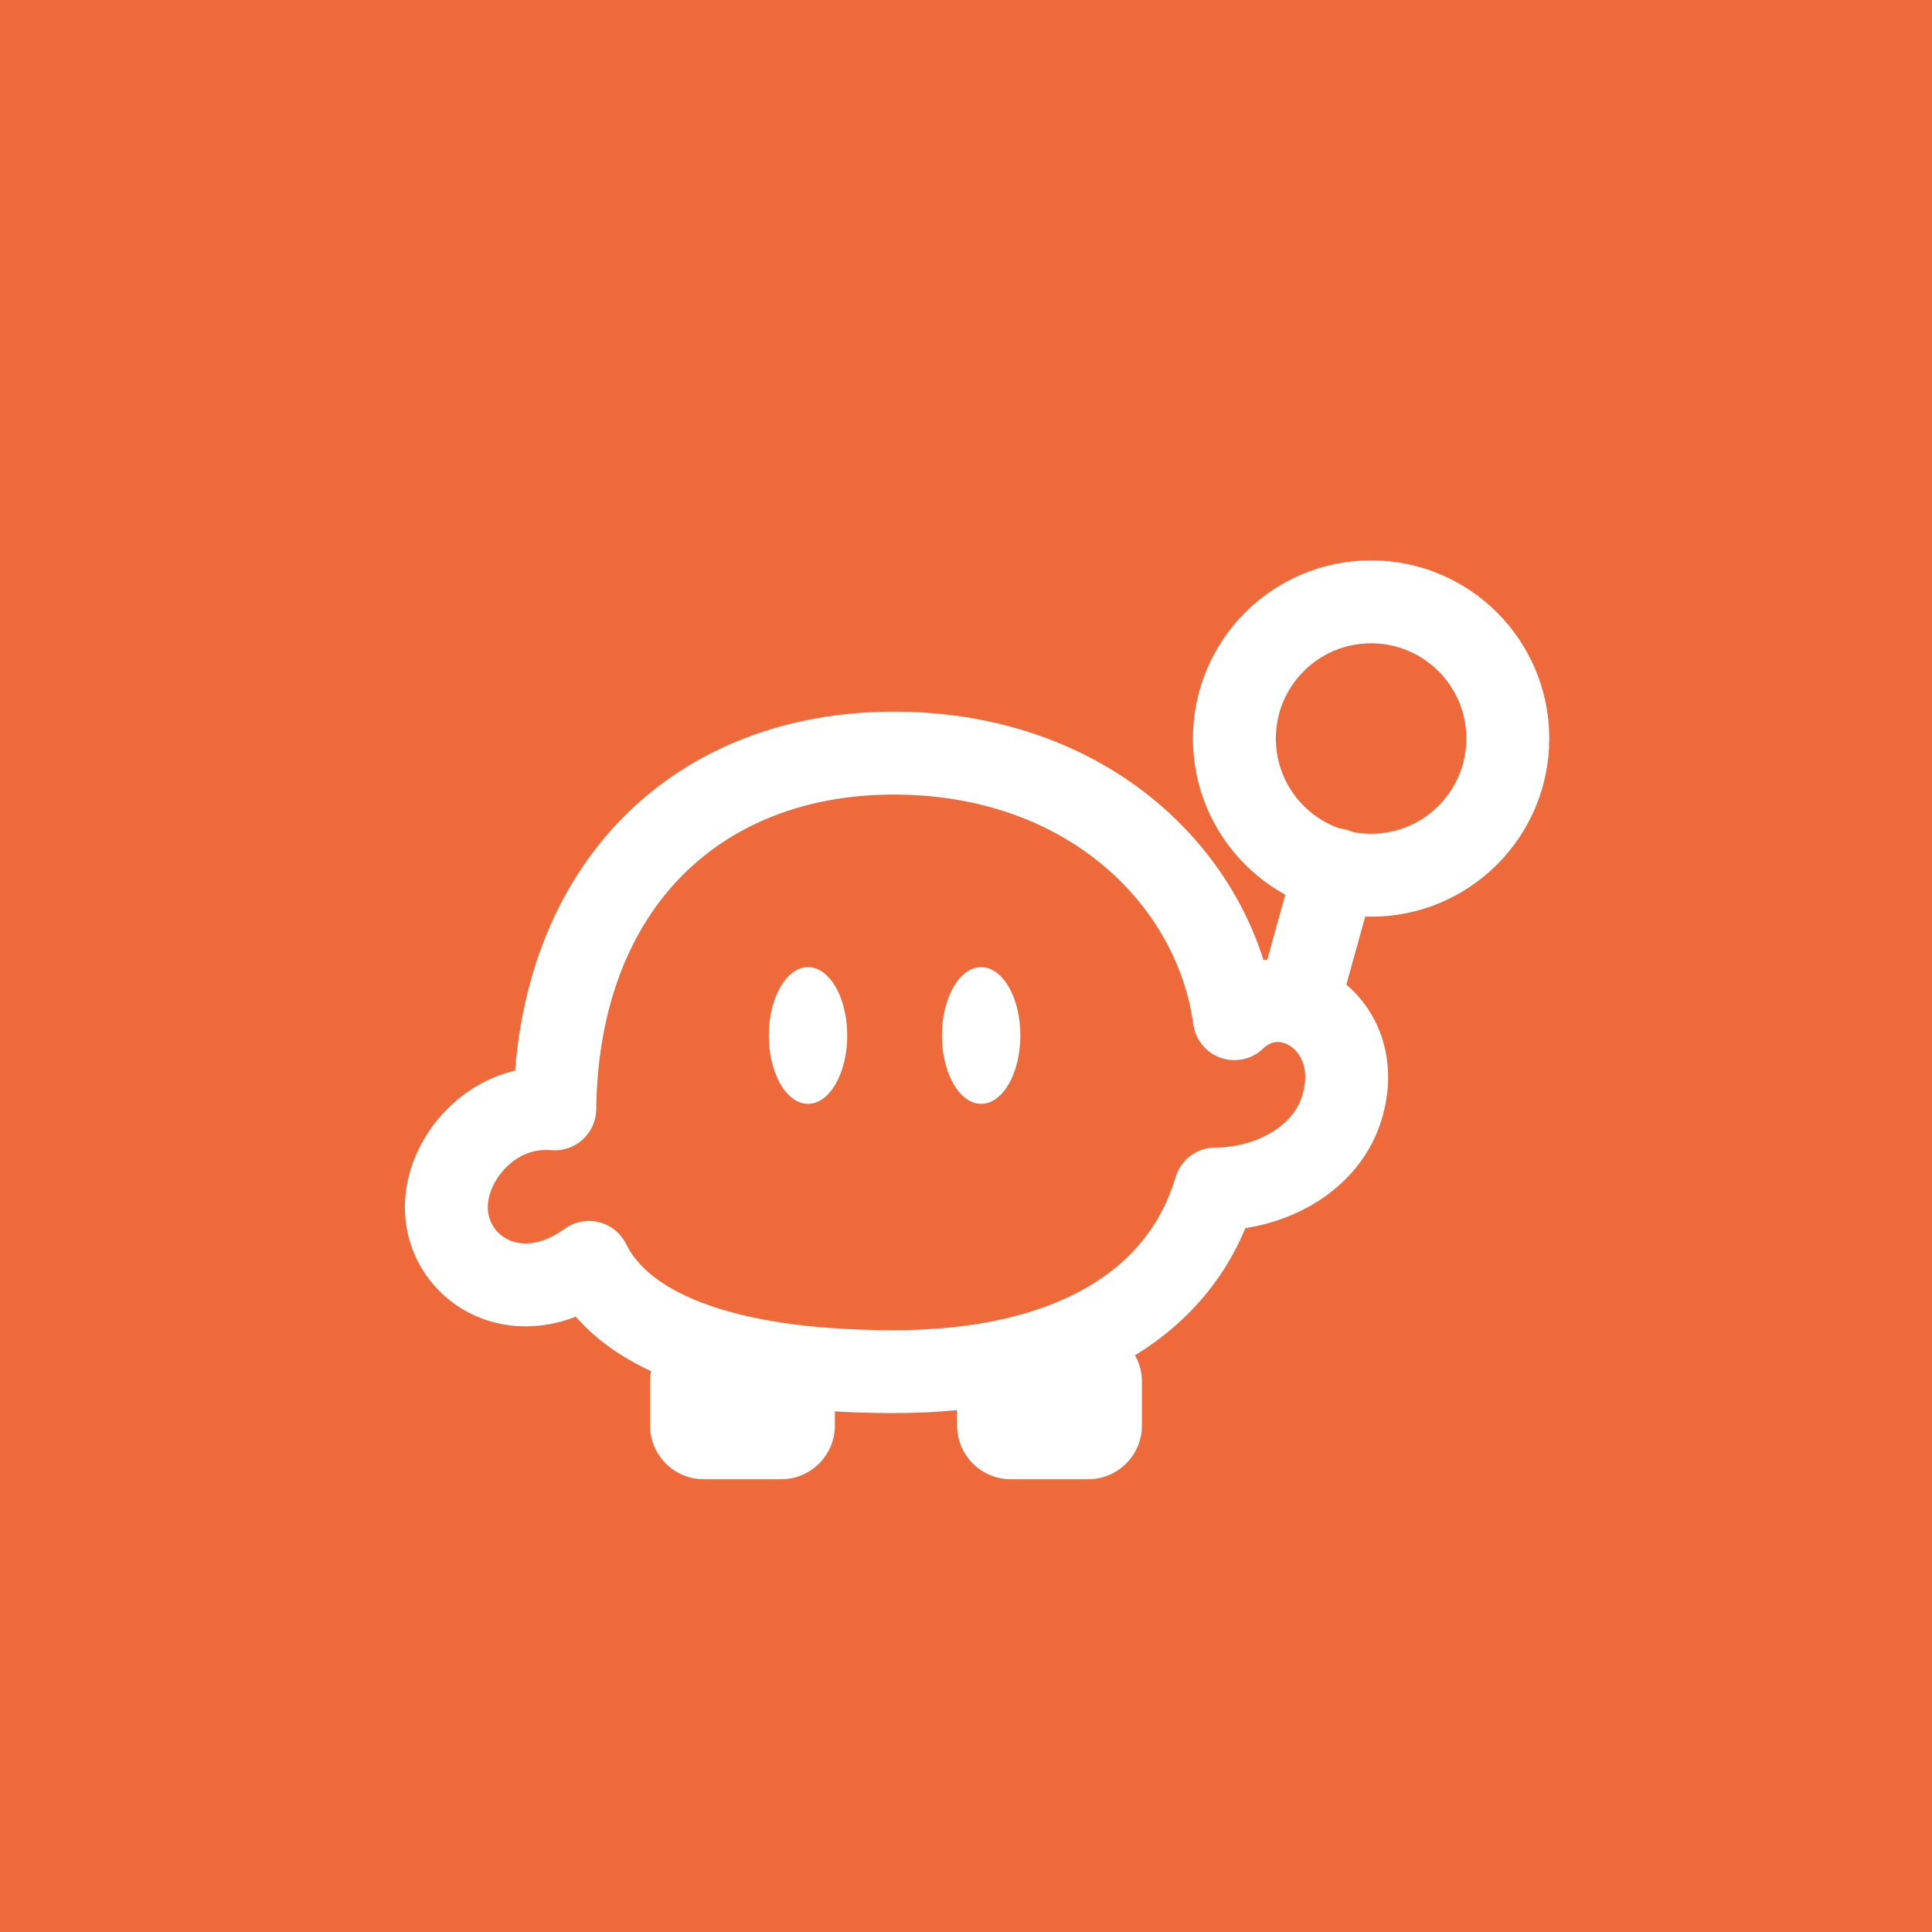
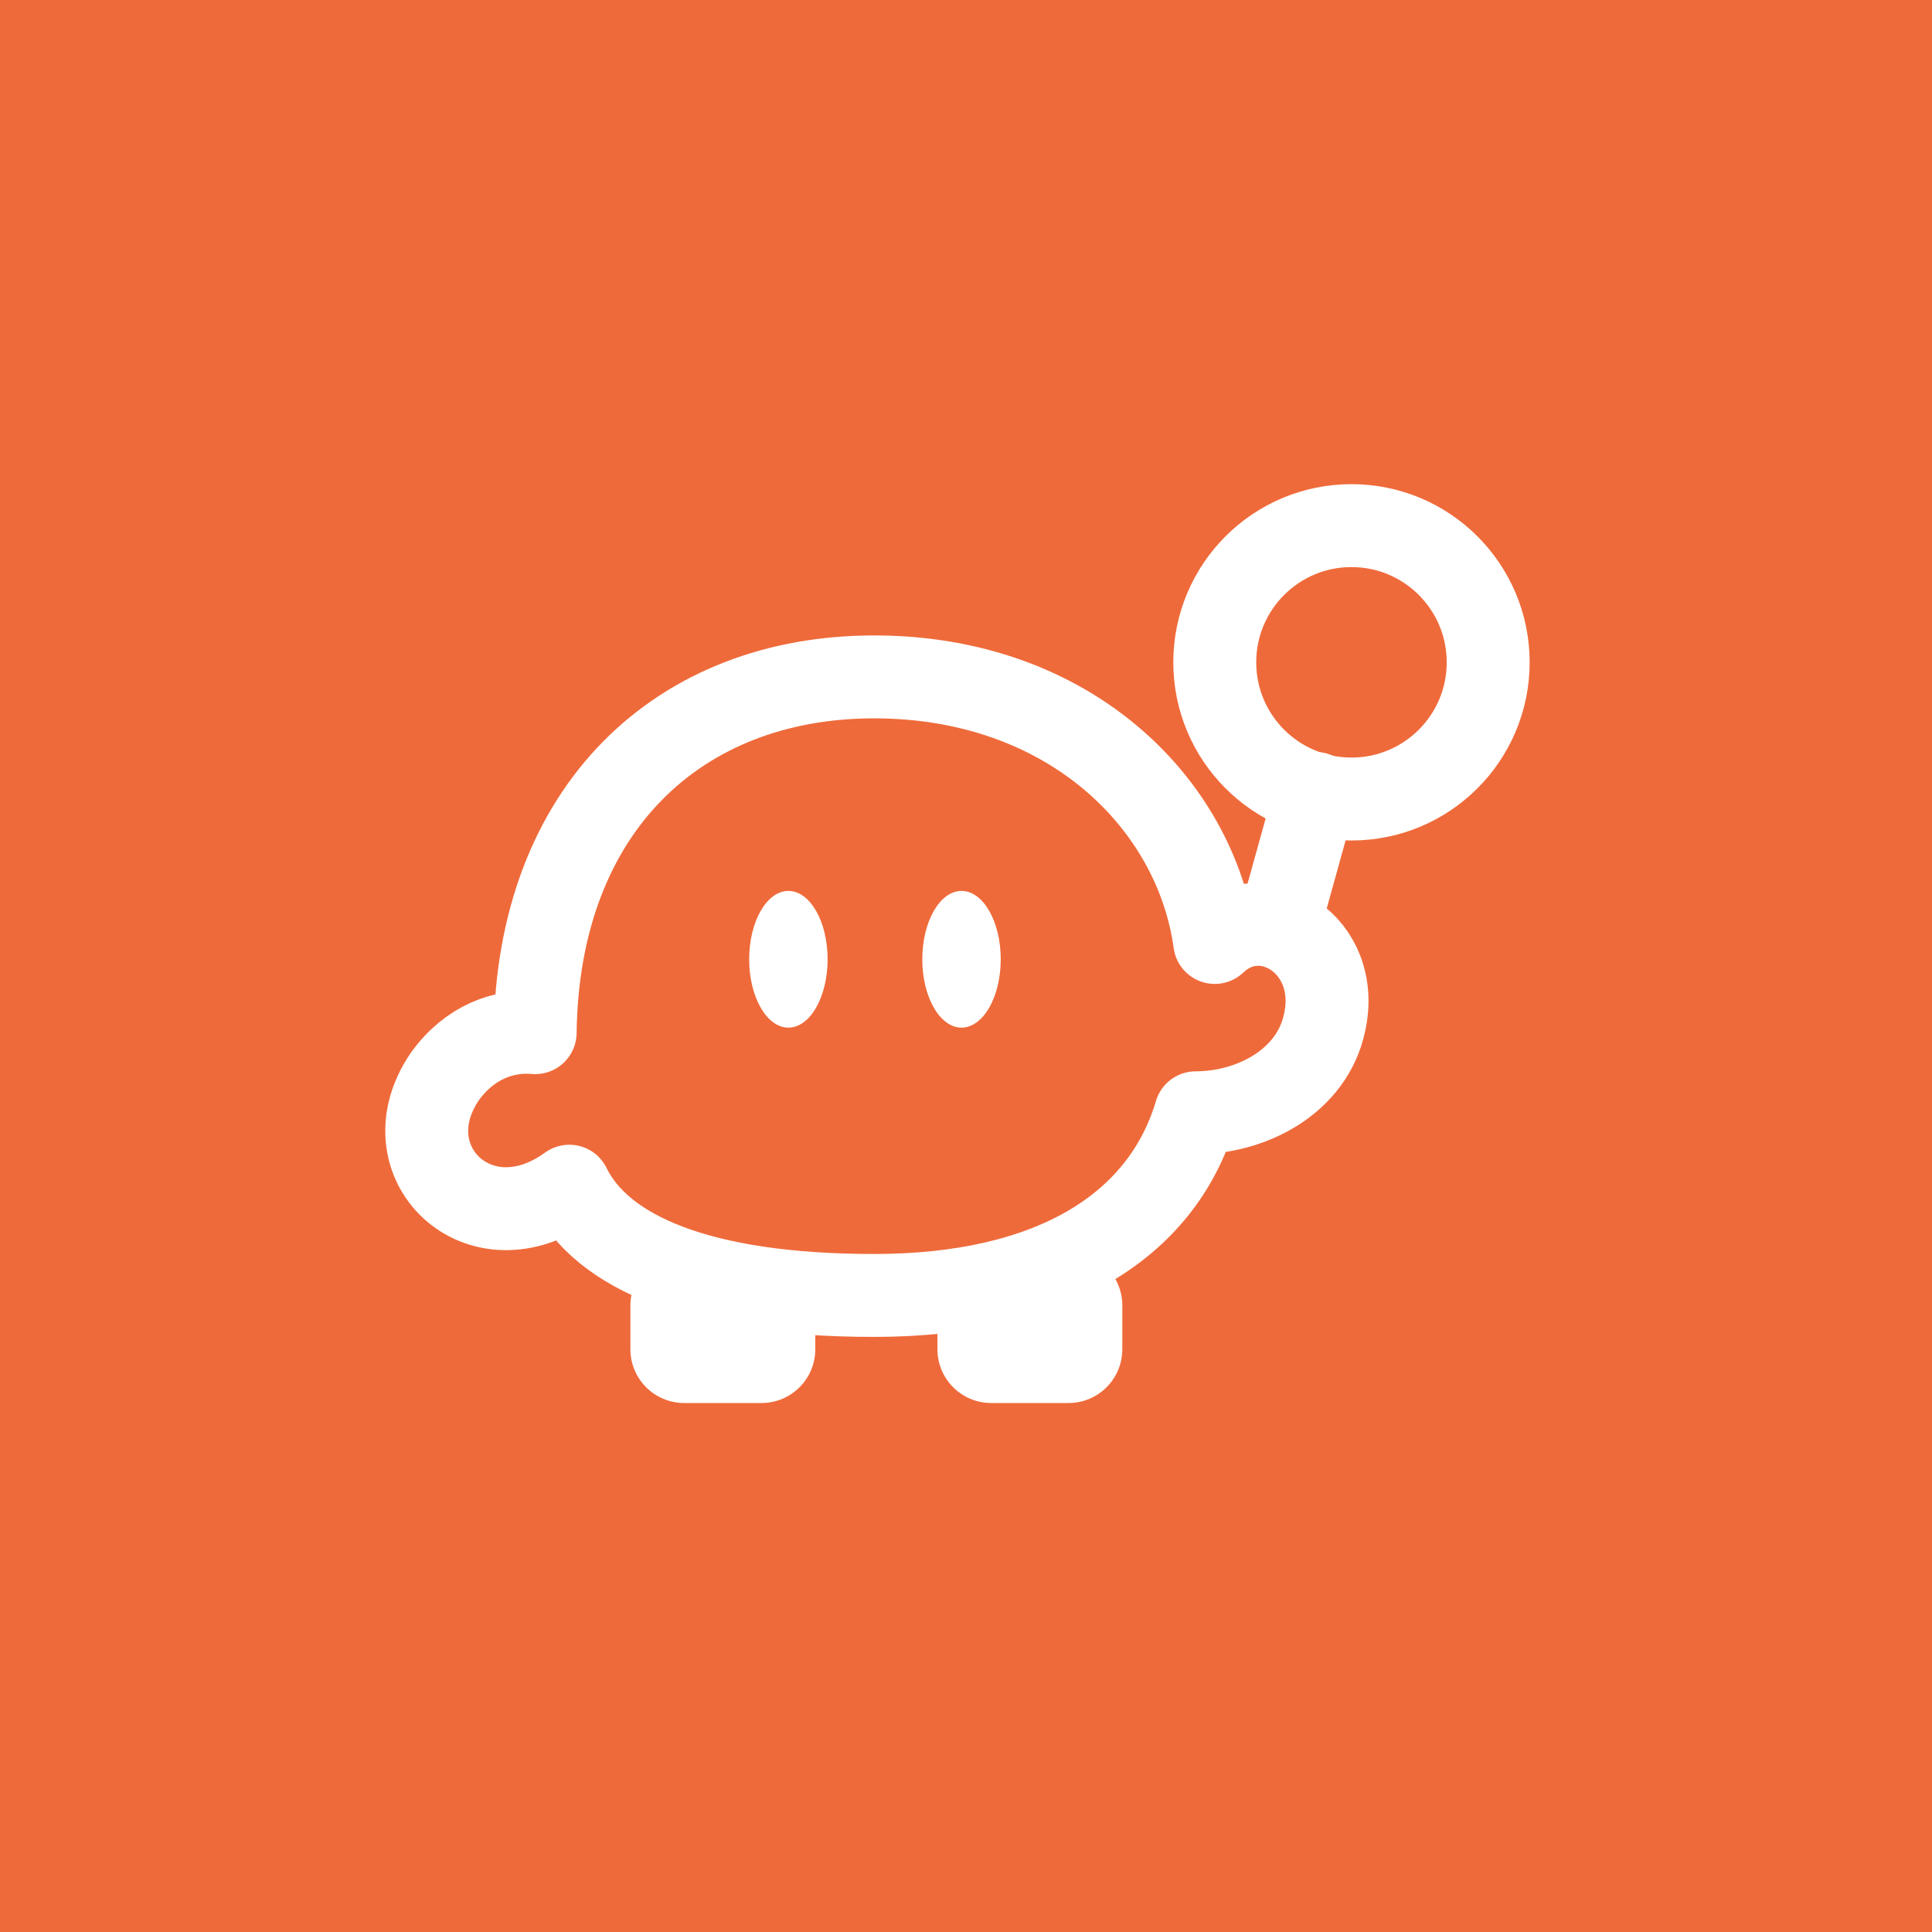
<svg xmlns="http://www.w3.org/2000/svg" viewBox="0 0 24 24">
  <rect width="24" height="24" fill="#ef6a3a" />
  <g transform="translate(3.648 3.648) scale(0.696)" fill="none" stroke="#fff" stroke-width="1.48" stroke-linecap="round" stroke-linejoin="round">
-     <path d="M5.27 17.29 C3.66 18.46 2.01 16.85 3.05 15.33 C3.49 14.72 4.1 14.5 4.66 14.55 C4.71 10.55 7.23 8.2 10.71 8.2 C14.19 8.2 16.45 10.46 16.79 12.94 C17.66 12.11 19.06 12.98 18.75 14.37 C18.53 15.42 17.45 15.98 16.45 15.98 C15.84 18.03 13.84 19.24 10.71 19.24 C7.58 19.24 5.84 18.46 5.27 17.29 Z" />
-     <line x1="18.01" y1="12.37" x2="18.59" y2="10.28" />
-     <circle cx="19.23" cy="7.94" r="2.44" />
+     <path d="M4.92 15.93 C3.31 17.1 1.66 15.49 2.7 13.97 C3.14 13.36 3.75 13.14 4.31 13.19 C4.36 9.19 6.88 6.84 10.36 6.84 C13.84 6.84 16.1 9.1 16.44 11.58 C17.31 10.75 18.71 11.62 18.4 13.01 C18.18 14.06 17.1 14.62 16.1 14.62 C15.49 16.67 13.49 17.88 10.36 17.88 C7.23 17.88 5.49 17.1 4.92 15.93 Z" />
+     <line x1="17.66" y1="11.01" x2="18.24" y2="8.92" />
+     <circle cx="18.88" cy="6.58" r="2.44" />
    <g fill="#fff" stroke="none">
-       <rect x="6.36" y="18.46" width="3.3" height="2.7" rx="0.96" />
-       <rect x="11.84" y="18.46" width="3.3" height="2.7" rx="0.96" />
-       <ellipse cx="9.18" cy="13.24" rx="0.7" ry="1.22" />
-       <ellipse cx="12.27" cy="13.24" rx="0.7" ry="1.22" />
+       <rect x="6.01" y="17.1" width="3.3" height="2.7" rx="0.96" />
+       <rect x="11.49" y="17.1" width="3.3" height="2.7" rx="0.96" />
+       <ellipse cx="8.83" cy="11.88" rx="0.7" ry="1.22" />
+       <ellipse cx="11.92" cy="11.88" rx="0.7" ry="1.22" />
    </g>
  </g>
</svg>
